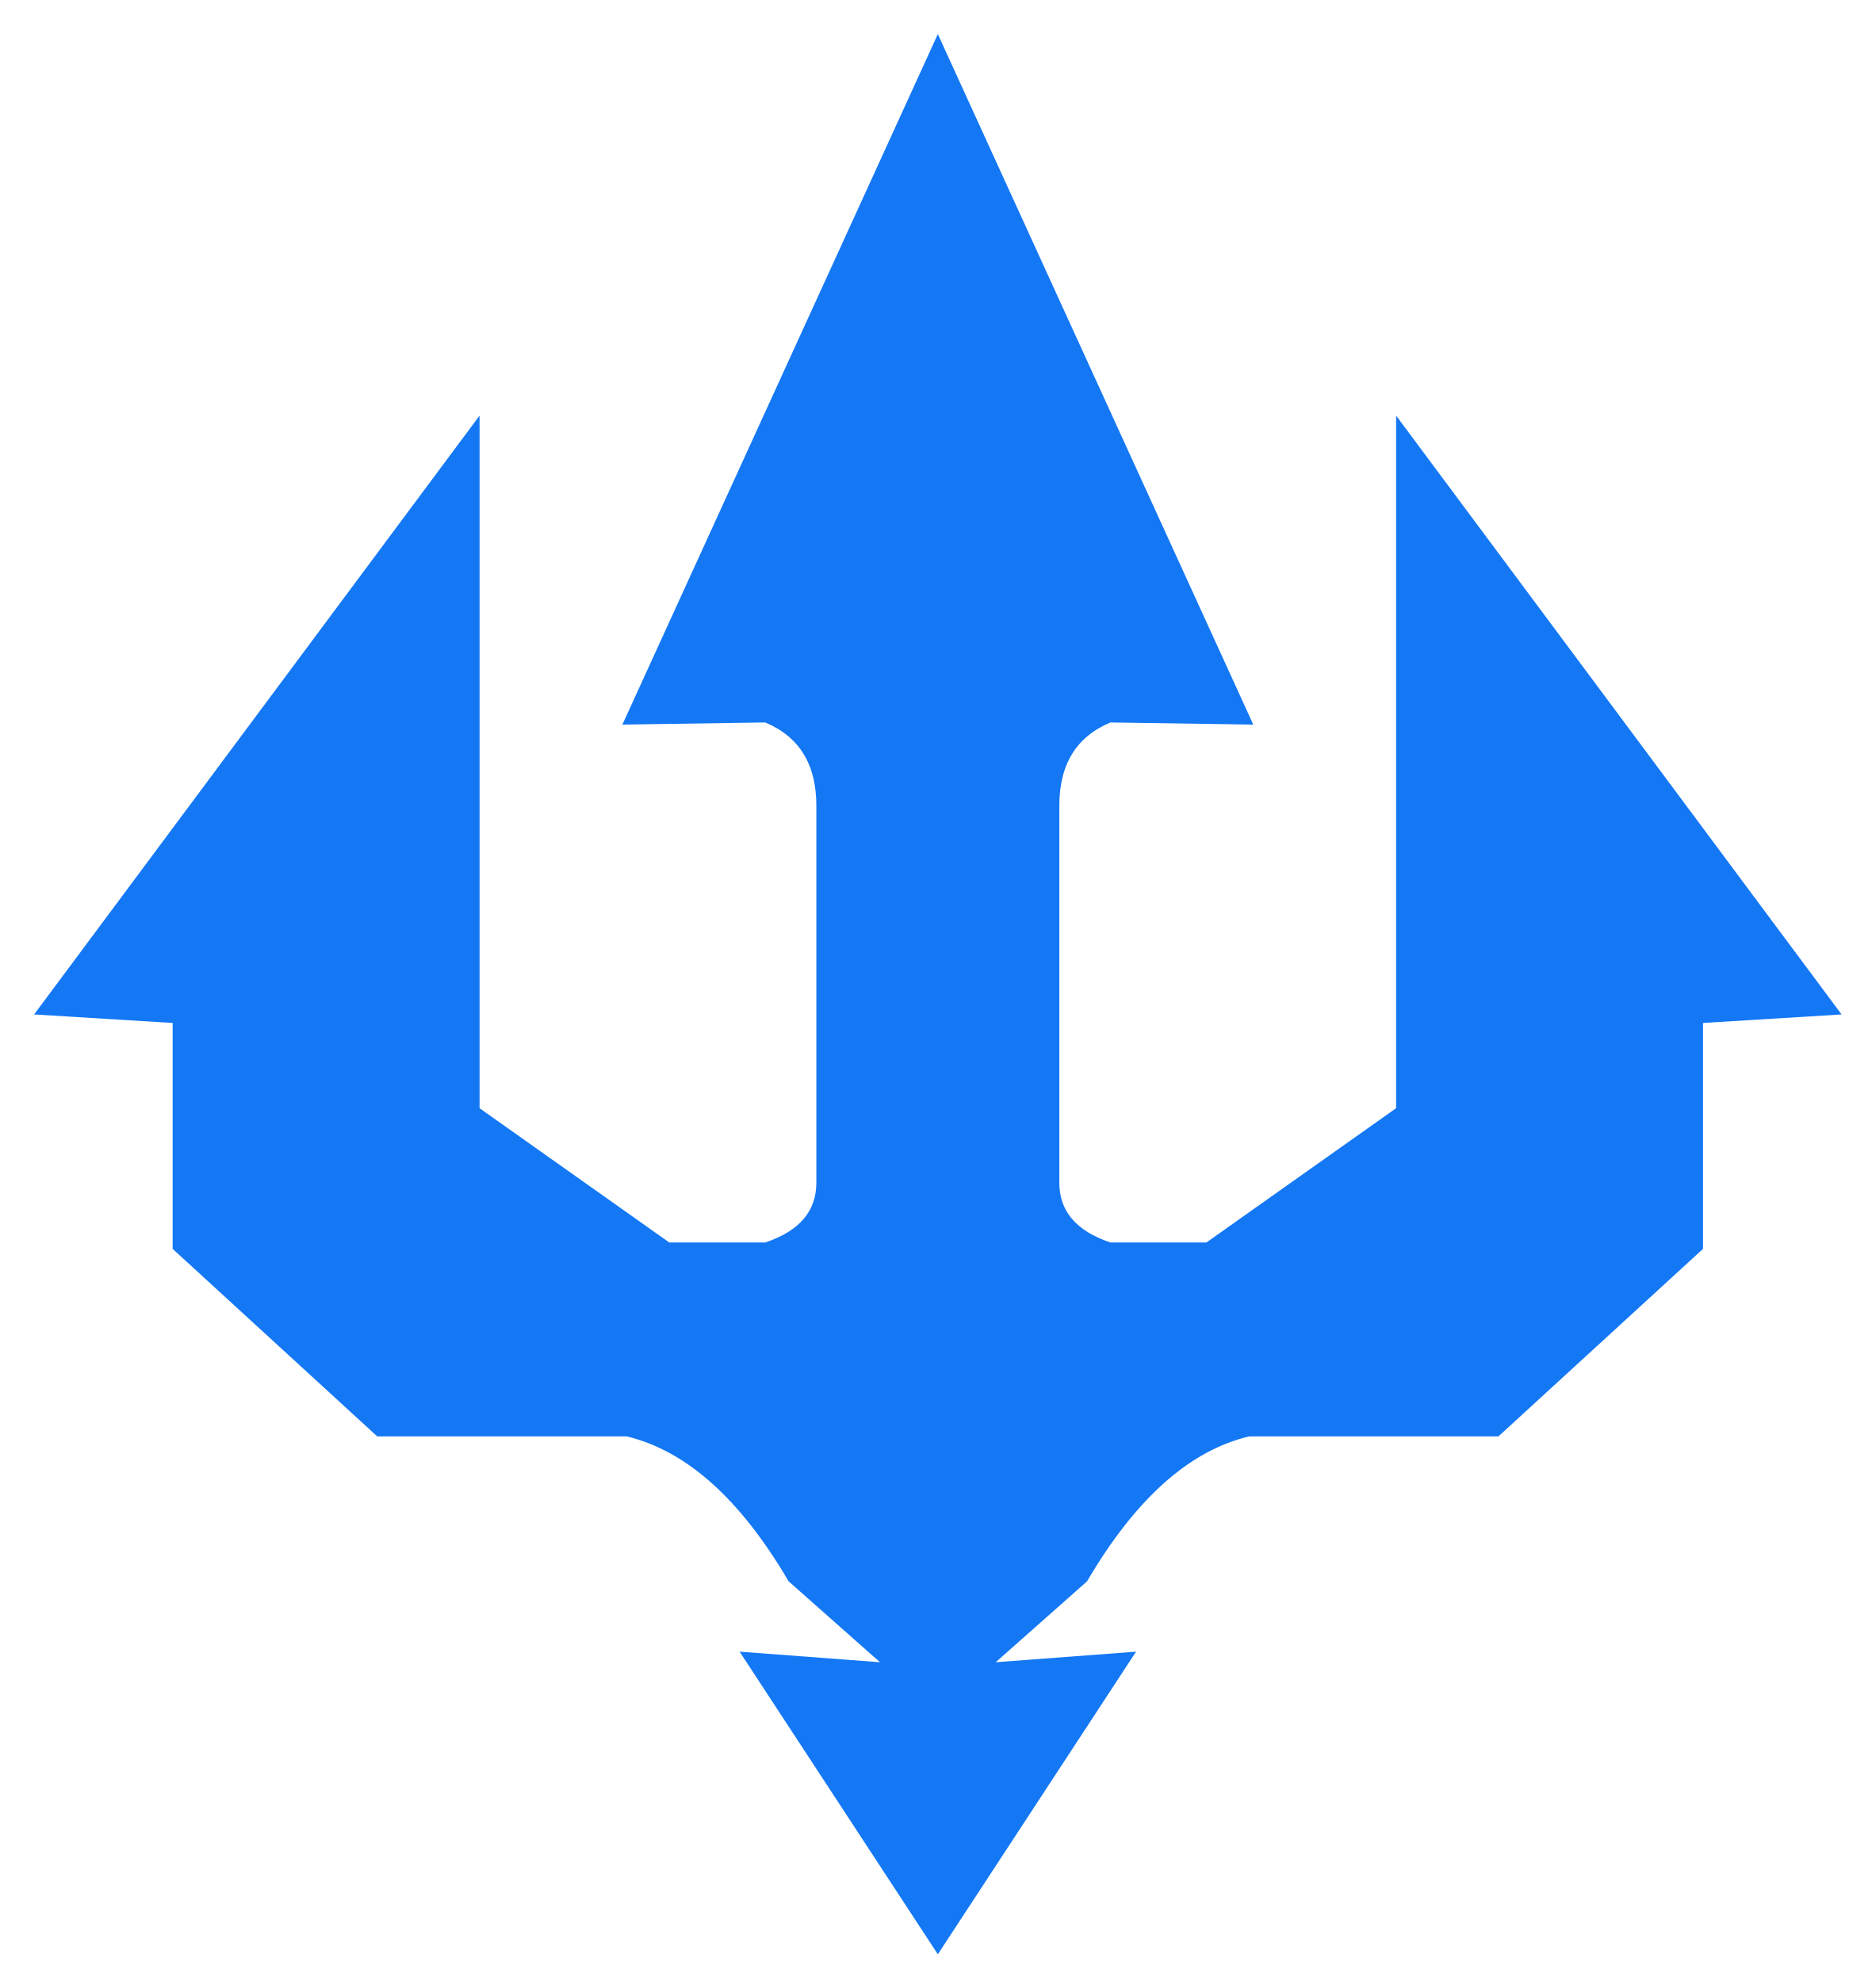
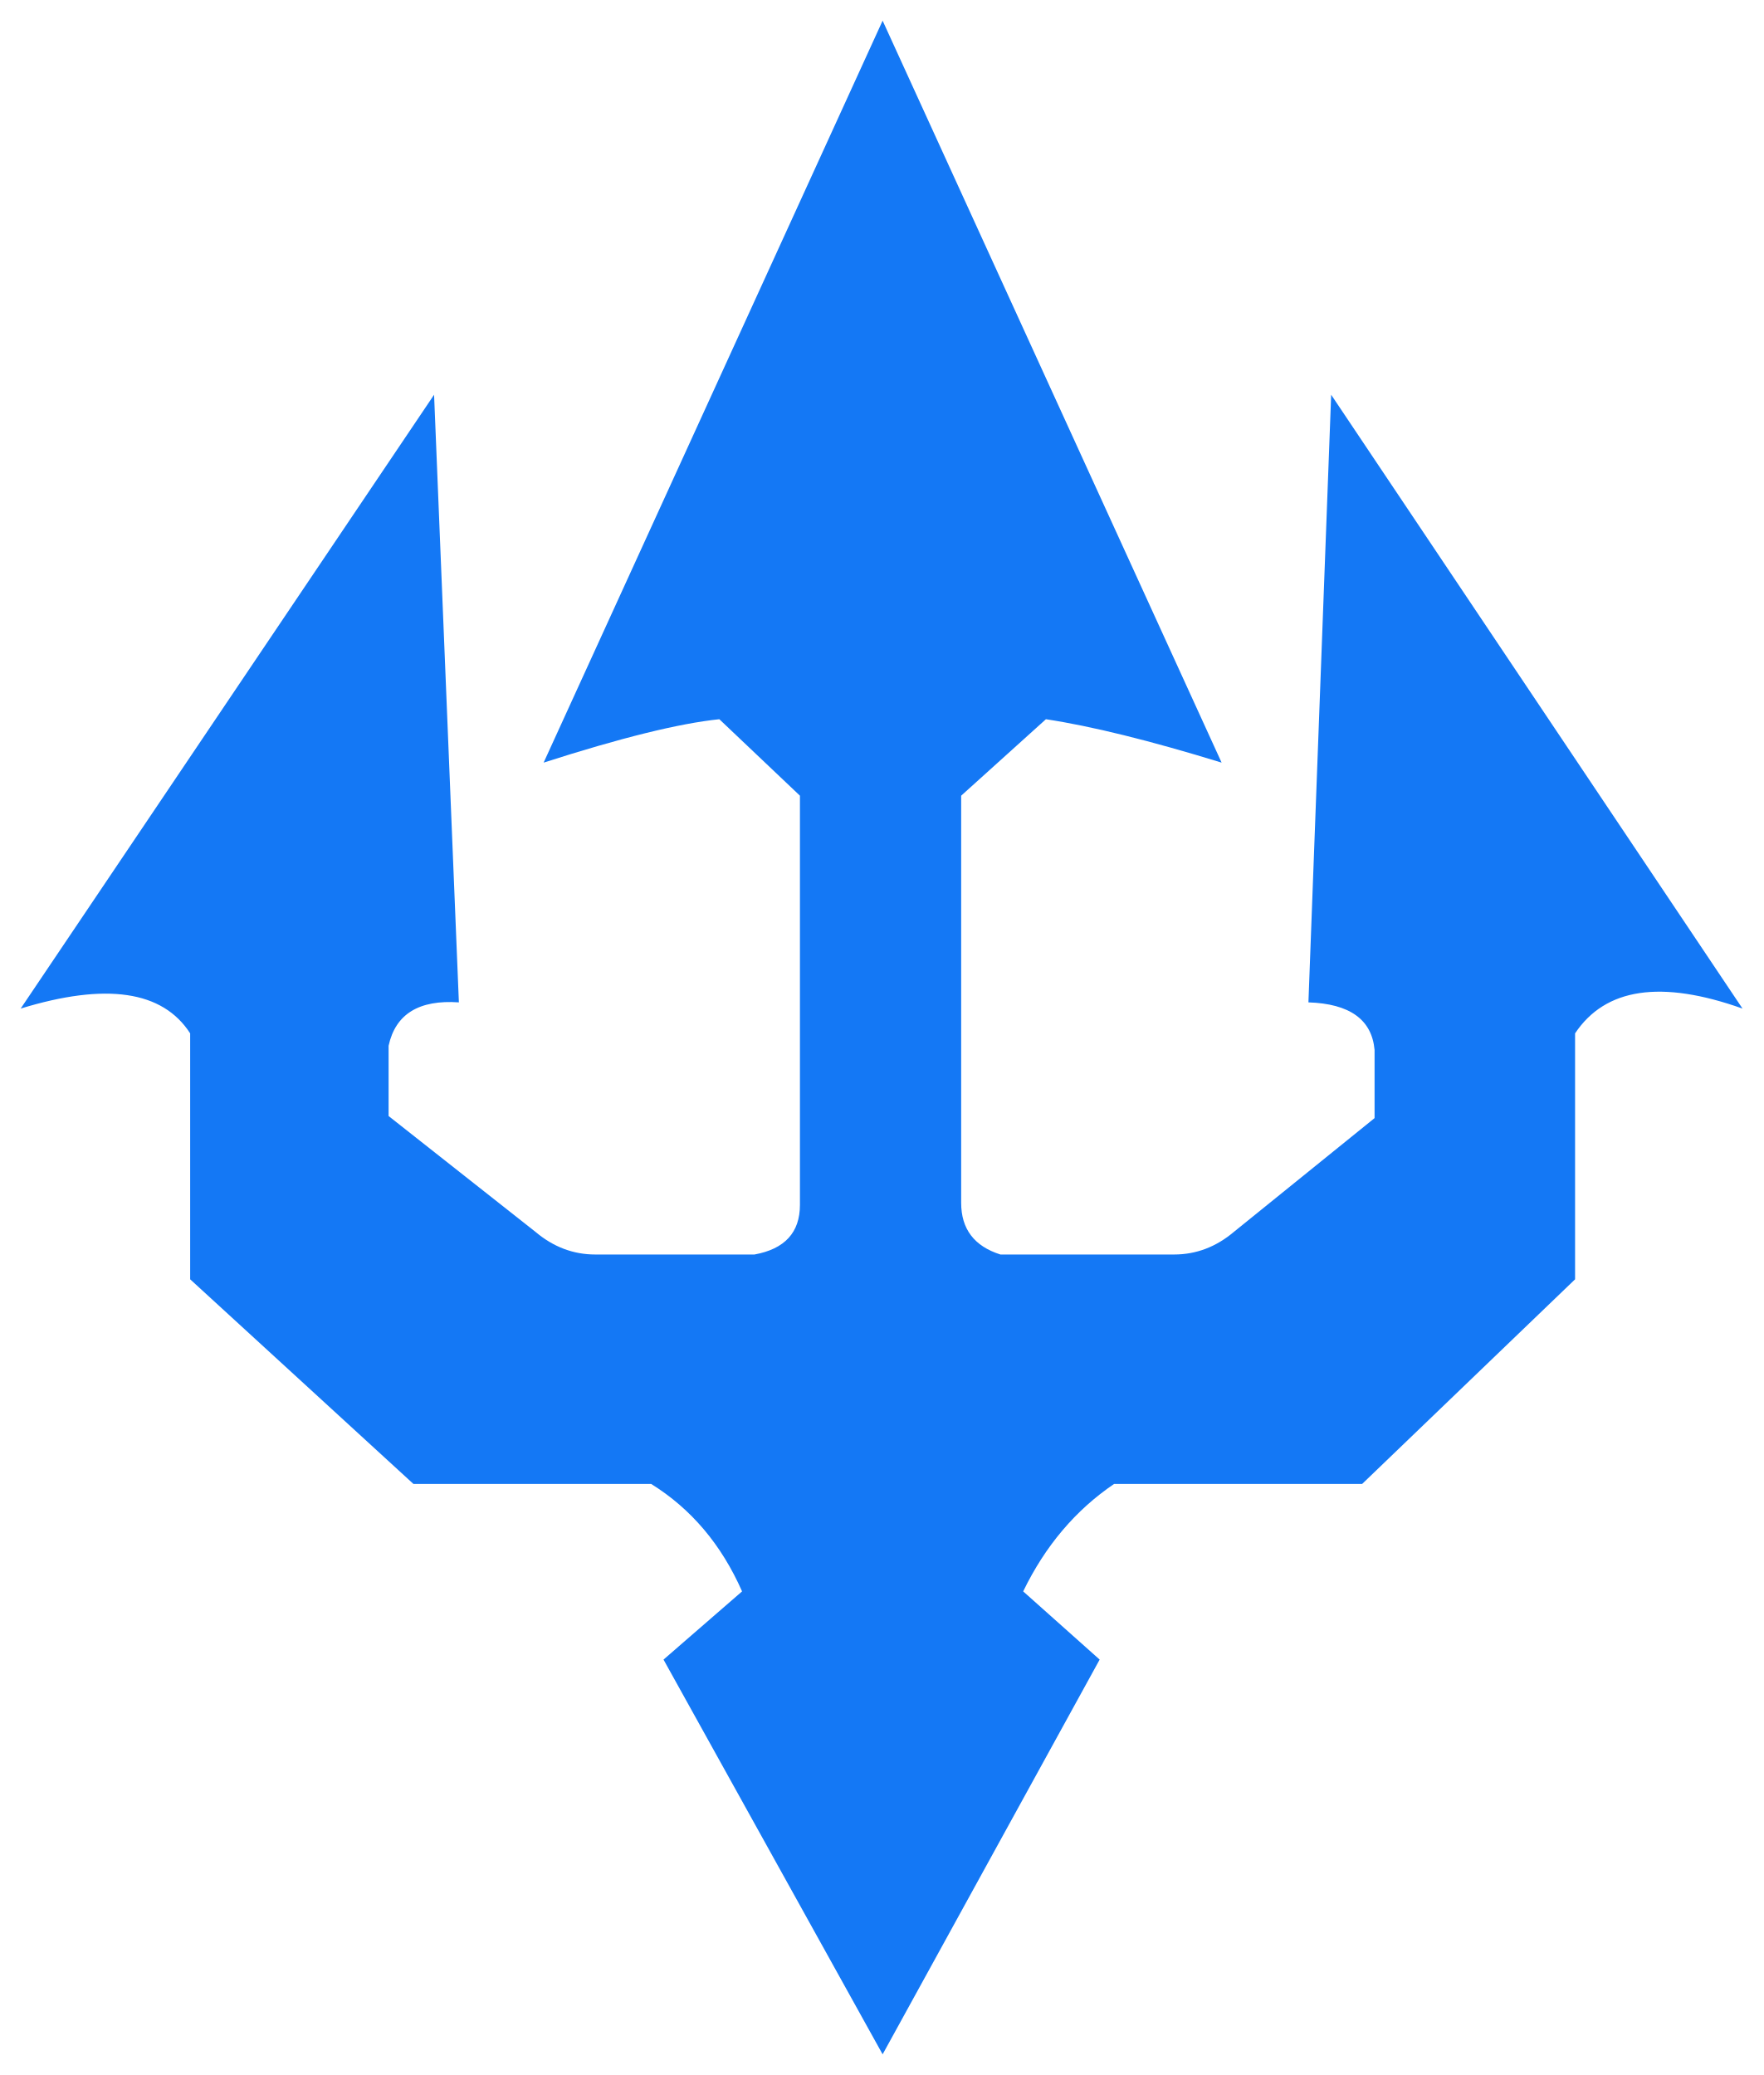
- <svg xmlns="http://www.w3.org/2000/svg" viewBox="60 30 880 930">
-   <path fill="#1478f5" d="M500 46 L648 370 L581 369 Q557 379 557 408 L557 585 Q557 605 581 613 L626 613 L715 550 L715 225 L924 506 L859 510 L859 616 L763 704 L646 704 Q604 714 570 772 L500 834 L430 772 Q396 714 354 704 L237 704 L141 616 L141 510 L76 506 L285 225 L285 550 L374 613 L419 613 Q443 605 443 585 L443 408 Q443 379 419 369 L352 370 Z M500 947 L407 805 L500 812 L593 805 Z" />
+ <svg xmlns="http://www.w3.org/2000/svg" viewBox="277 20 853 1004">
+   <path fill="#1478f5" d="M704 30 L868 389 Q816 373 783 368 L742 405 L742 602 Q742 621 761 627 L845 627 Q861 627 874 616 L942 561 L942 528 Q940 506 910 505 L921 211 L1120 508 Q1061 487 1039 520 L1039 639 L936 738 L816 738 Q788 757 772 790 L809 823 L704 1014 L598 823 L636 790 Q621 756 592 738 L477 738 L369 639 L369 520 Q349 489 287 508 L487 211 L499 505 Q470 503 465 526 L465 560 L536 616 Q549 627 565 627 L642 627 Q664 623 664 603 L664 405 L625 368 Q596 371 540 389 Z" />
</svg>
